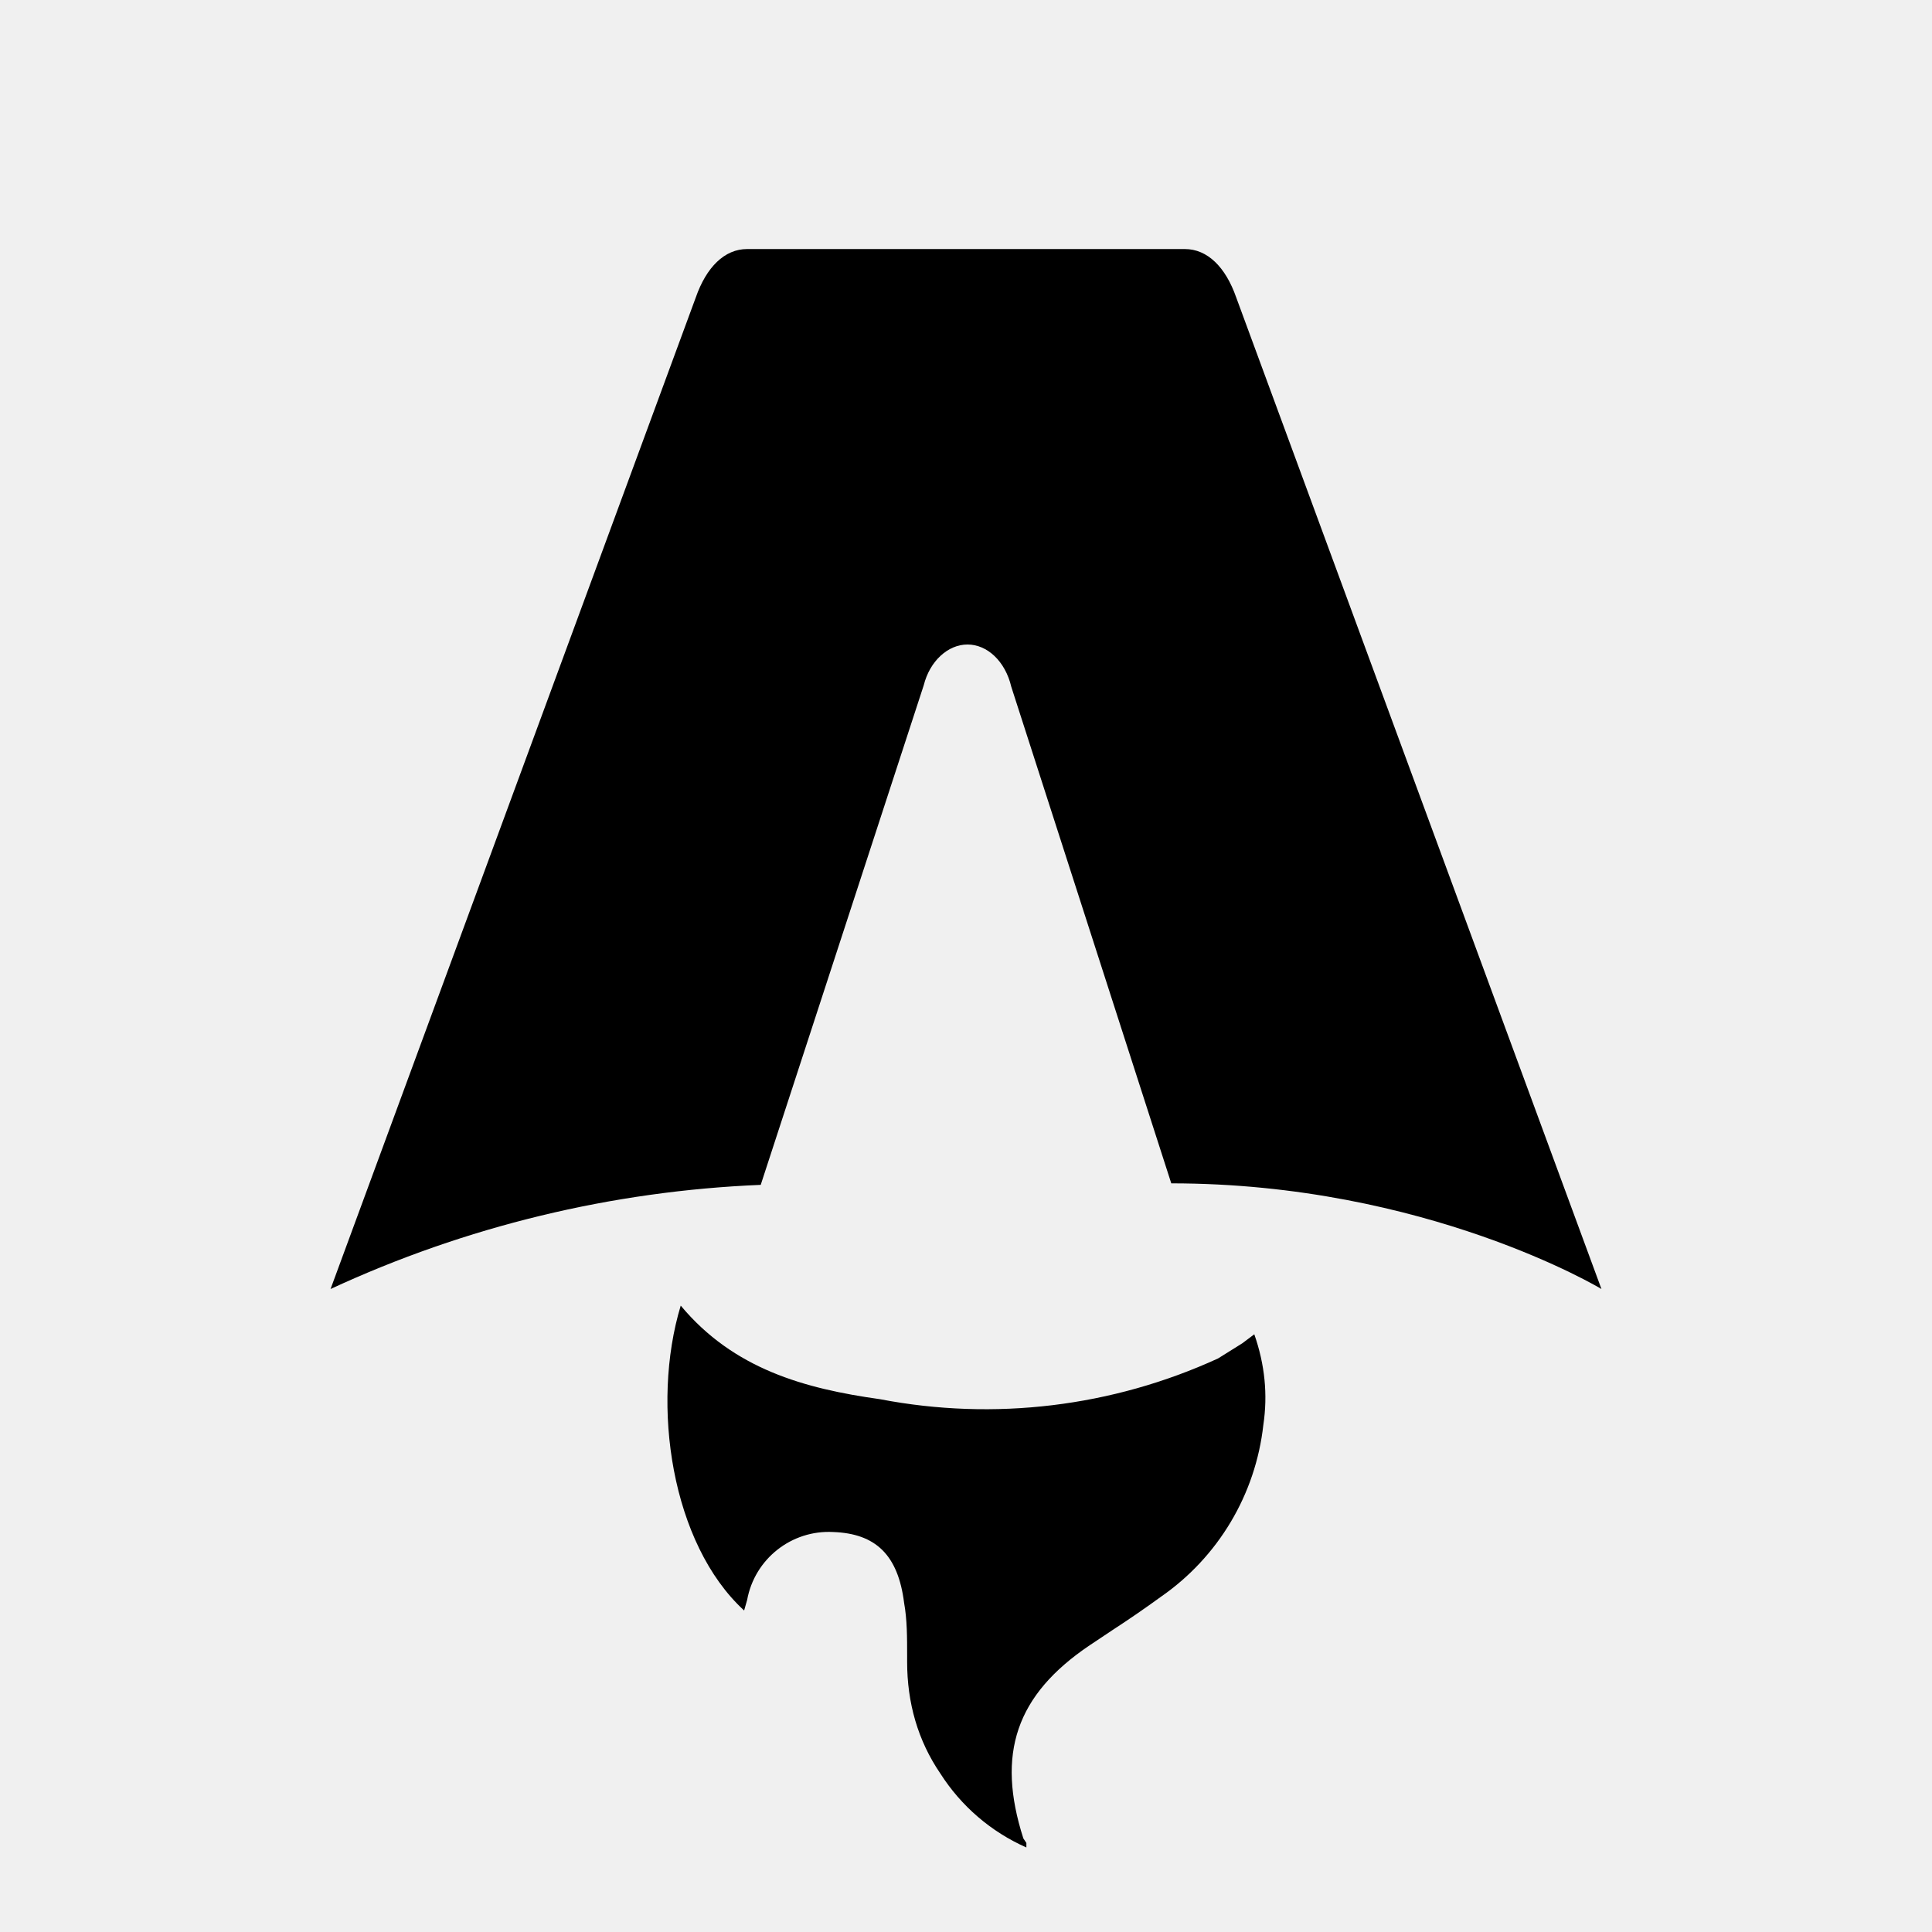
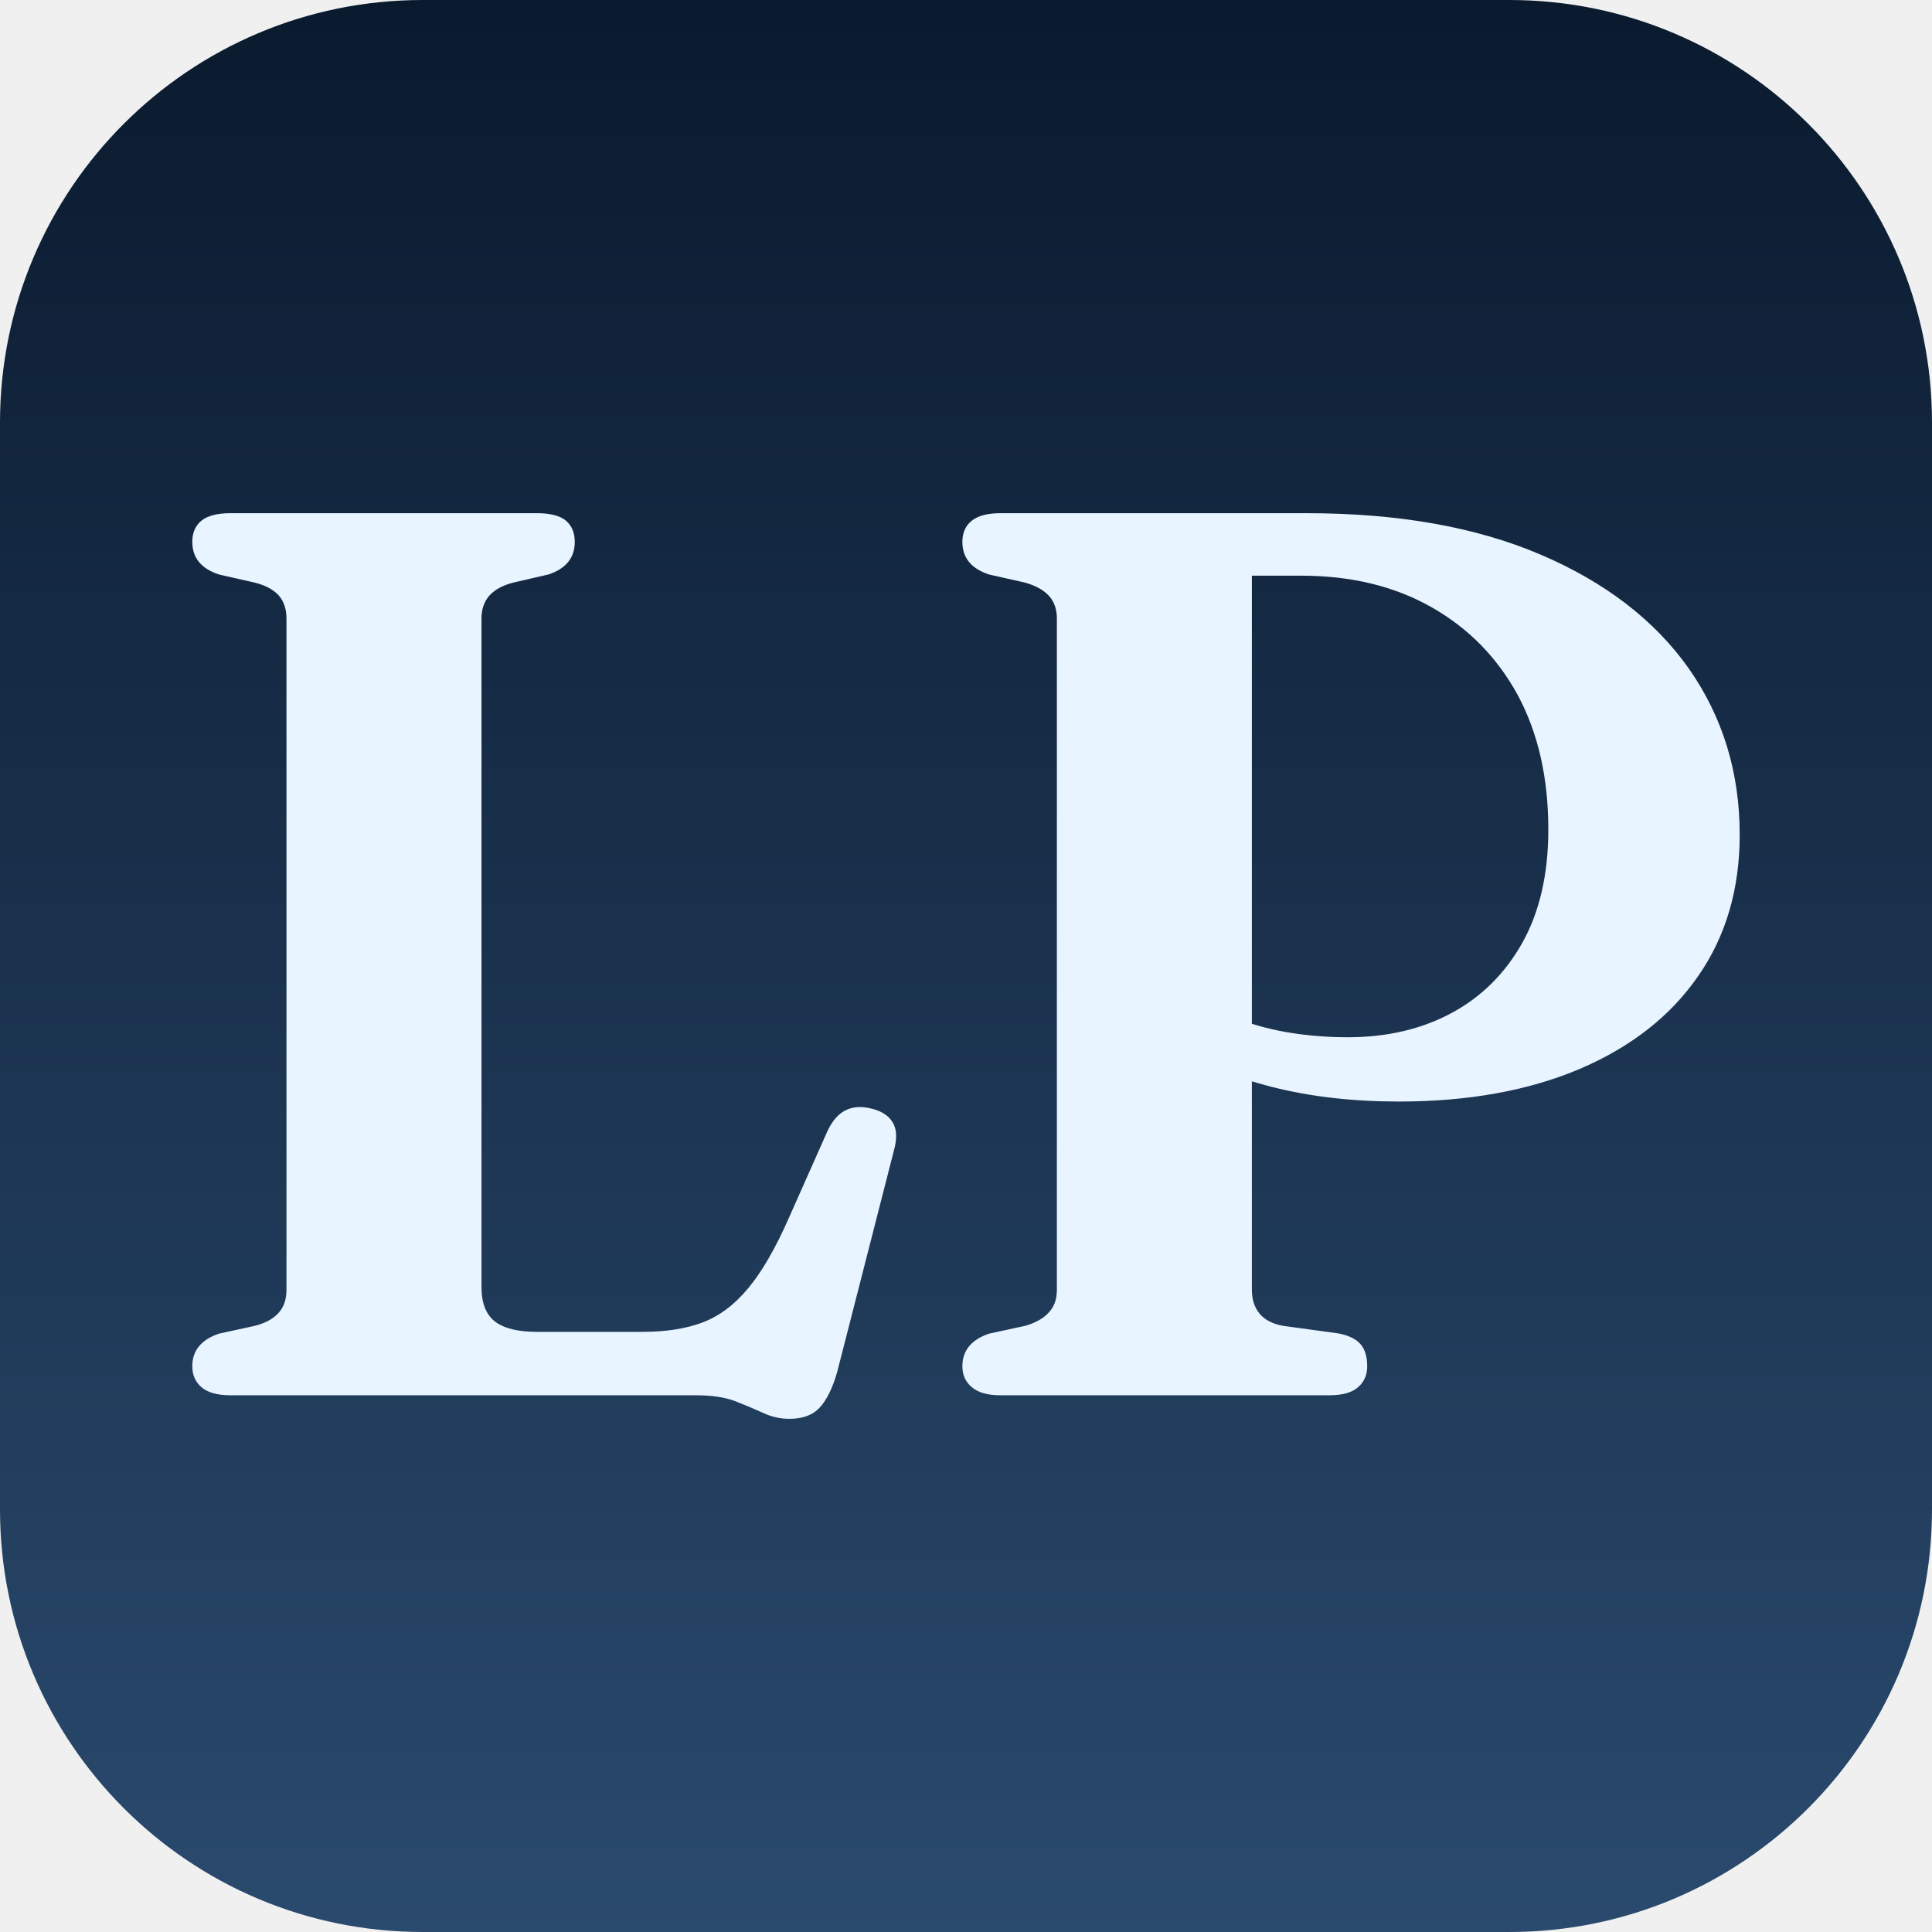
- <svg xmlns="http://www.w3.org/2000/svg" fill="none" viewBox="0 0 128 128">
-   <path d="M50.4 78.5a75.1 75.1 0 0 0-28.5 6.9l24.2-65.7c.7-2 1.9-3.2 3.4-3.2h29c1.5 0 2.7 1.2 3.4 3.2l24.2 65.7s-11.6-7-28.5-7L67 45.5c-.4-1.7-1.6-2.8-2.9-2.8-1.3 0-2.5 1.1-2.9 2.7L50.4 78.5Zm-1.1 28.2Zm-4.2-20.2c-2 6.6-.6 15.8 4.2 20.2a17.5 17.5 0 0 1 .2-.7 5.5 5.5 0 0 1 5.7-4.5c2.8.1 4.3 1.5 4.7 4.7.2 1.1.2 2.3.2 3.5v.4c0 2.7.7 5.2 2.2 7.4a13 13 0 0 0 5.7 4.9v-.3l-.2-.3c-1.8-5.6-.5-9.5 4.4-12.8l1.5-1a73 73 0 0 0 3.2-2.2 16 16 0 0 0 6.8-11.4c.3-2 .1-4-.6-6l-.8.6-1.6 1a37 37 0 0 1-22.4 2.7c-5-.7-9.7-2-13.2-6.2Z" />
-   <style>
-         path { fill: #000; }
-         @media (prefers-color-scheme: dark) {
-             path { fill: #FFF; }
-         }
-     </style>
+ <svg xmlns="http://www.w3.org/2000/svg" viewBox="0 0 64 64">
+   <defs>
+     <linearGradient id="sky" x1="0" y1="0" x2="0" y2="1">
+       <stop offset="0" stop-color="#0a1a2e" />
+       <stop offset="1" stop-color="#2a4a6e" />
+     </linearGradient>
+   </defs>
+   <rect width="64" height="64" rx="14" fill="url(#sky)" />
+   <path fill="#e8f4ff" d="M18.17 19.03 17 19.3Q16.49 19.43 16.22 19.72Q15.95 20.02 15.95 20.49V42.64Q15.95 43.43 16.4 43.78Q16.85 44.12 17.79 44.12H21.28Q22.44 44.12 23.27 43.81Q24.11 43.49 24.78 42.68Q25.46 41.87 26.13 40.35L27.41 37.47Q27.65 36.96 28.01 36.78Q28.37 36.6 28.85 36.72Q29.37 36.84 29.57 37.18Q29.78 37.52 29.61 38.12L27.73 45.46Q27.5 46.25 27.16 46.62Q26.82 47 26.15 47Q25.69 47 25.27 46.8Q24.85 46.61 24.34 46.41Q23.83 46.22 23.05 46.22H7.63Q6.98 46.22 6.67 45.95Q6.37 45.69 6.37 45.26Q6.37 44.48 7.25 44.18L8.44 43.92Q8.96 43.79 9.23 43.49Q9.49 43.2 9.49 42.73V20.49Q9.49 20.02 9.23 19.72Q8.96 19.43 8.44 19.3L7.25 19.03Q6.37 18.74 6.37 17.95Q6.37 17.5 6.67 17.25Q6.98 17 7.63 17H17.79Q18.45 17 18.75 17.25Q19.04 17.5 19.04 17.95Q19.04 18.74 18.17 19.03ZM57.63 27.65Q57.63 30.36 56.25 32.34Q54.88 34.32 52.33 35.41Q49.78 36.49 46.34 36.49Q44.05 36.49 42.15 36.01Q40.26 35.53 38.84 34.65L39.13 32.78Q39.89 33.3 40.76 33.66Q41.64 34.02 42.61 34.19Q43.59 34.36 44.65 34.36Q46.59 34.36 48.08 33.56Q49.57 32.76 50.43 31.23Q51.29 29.69 51.29 27.48Q51.29 24.91 50.28 23.03Q49.26 21.16 47.43 20.12Q45.59 19.07 43.1 19.07H41.47V42.73Q41.47 43.2 41.72 43.51Q41.97 43.82 42.5 43.92L44.33 44.17Q44.85 44.27 45.07 44.53Q45.29 44.78 45.29 45.26Q45.29 45.69 44.99 45.95Q44.69 46.22 44.04 46.22H33.14Q32.5 46.22 32.19 45.95Q31.88 45.69 31.88 45.26Q31.88 44.48 32.76 44.18L33.96 43.92Q34.48 43.77 34.74 43.48Q35.01 43.2 35.01 42.73V20.49Q35.01 20.02 34.74 19.73Q34.48 19.45 33.96 19.3L32.76 19.03Q31.88 18.74 31.88 17.95Q31.88 17.5 32.19 17.25Q32.5 17 33.14 17H43.28Q47.82 17 51.03 18.37Q54.24 19.74 55.94 22.14Q57.63 24.55 57.63 27.65Z" />
</svg>
